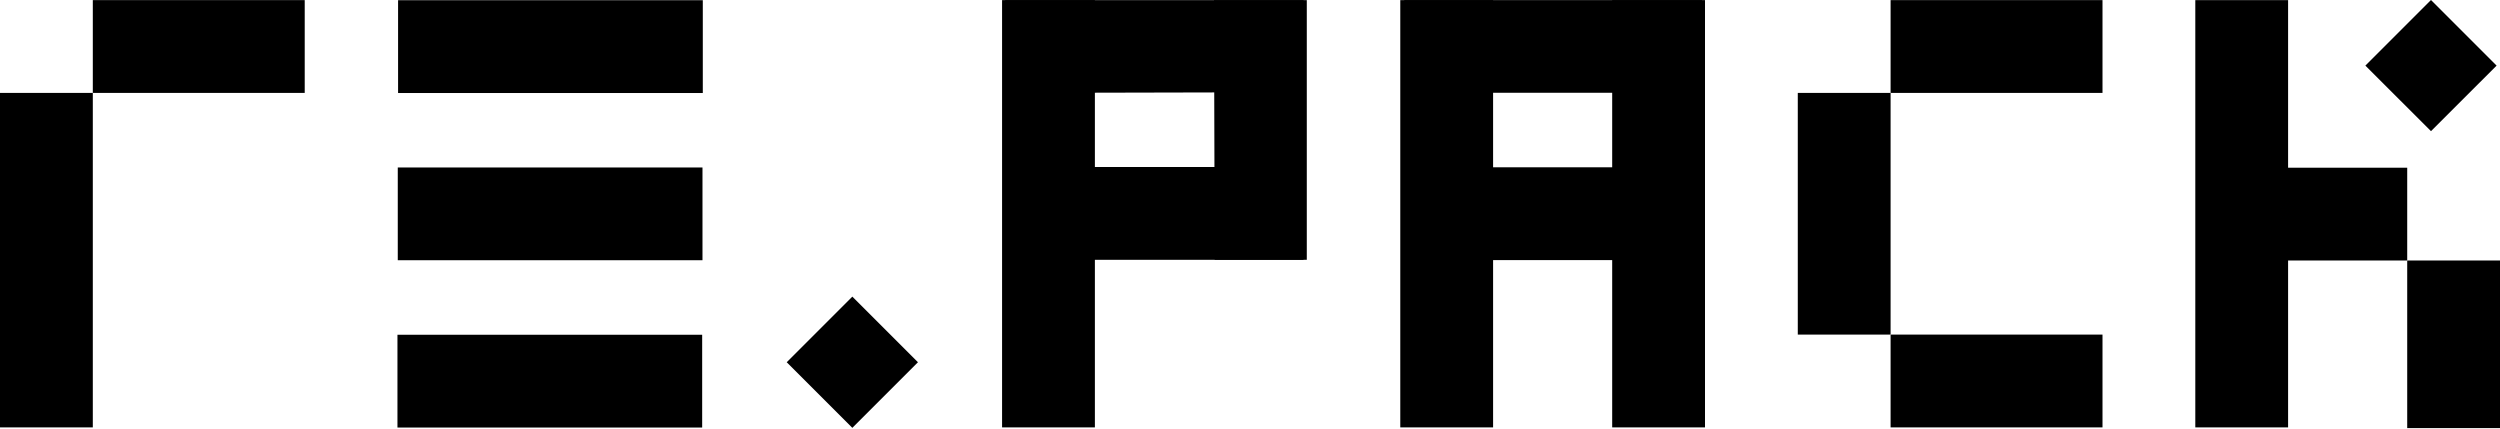
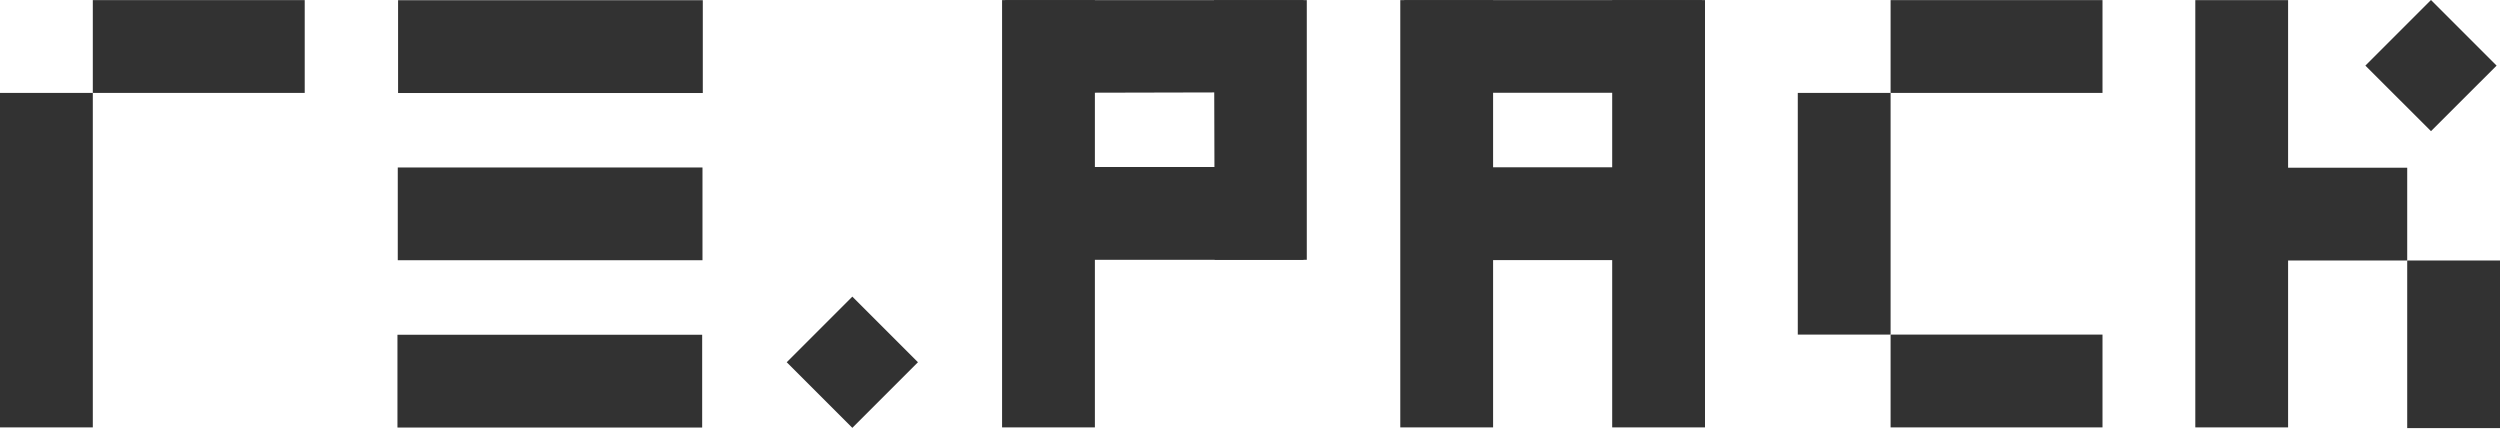
<svg xmlns="http://www.w3.org/2000/svg" id="Layer_1" data-name="Layer 1" viewBox="0 0 1200.88 205.64">
  <defs>
-     <style>.cls-1{fill:#000;}</style>
+     <style>.cls-1{fill:rgb(50, 50, 50);}</style>
  </defs>
  <path class="cls-1" d="M44.58,44.63H0V205.3H44.58Z" />
  <path class="cls-1" d="M146.37.05H44.58V44.63H146.37Z" />
  <path class="cls-1" d="M908.15,44.63H863.57V160.72h44.58Z" />
  <path class="cls-1" d="M1009.94.05H908.15V44.63h101.79Z" />
  <path class="cls-1" d="M1009.94,160.72H908.15V205.3h101.79Z" />
  <path class="cls-1" d="M525.93.05H481.35V205.3h44.58Z" />
  <path class="cls-1" d="M482.83,44.63V.05H626.16V44.3Z" />
  <path class="cls-1" d="M583.14.05h44.58V124.8H583.48Z" />
  <path class="cls-1" d="M626.16,80.22H482.83V124.8H626.16Z" />
  <path class="cls-1" d="M717.21.06H672.63V205.3h44.58Z" />
  <path class="cls-1" d="M819,.05H774.42V205.3H819Z" />
  <path class="cls-1" d="M674.53.05V44.56h143V.05Z" />
  <path class="cls-1" d="M674.53,80.36v44.58h143V80.36Z" />
  <path class="cls-1" d="M337.59,44.68V.1H191.22V44.68Z" />
  <path class="cls-1" d="M337.44,125V80.45H191.07V125Z" />
  <path class="cls-1" d="M337.29,205.37V160.8H190.92v44.57Z" />
  <path class="cls-1" d="M440.94,174l-31.52-31.52L377.9,174l31.52,31.52Z" />
  <path class="cls-1" d="M1200.88,125.13h-44.57v80.51h44.57Z" />
  <path class="cls-1" d="M1099.09.06h-44.57V205.3h44.57Z" />
  <path class="cls-1" d="M1156.31,80.56H1056.16v44.57h100.15Z" />
  <path class="cls-1" d="M1199.25,31.52,1167.73,0l-31.52,31.52L1167.73,63Z" />
</svg>
